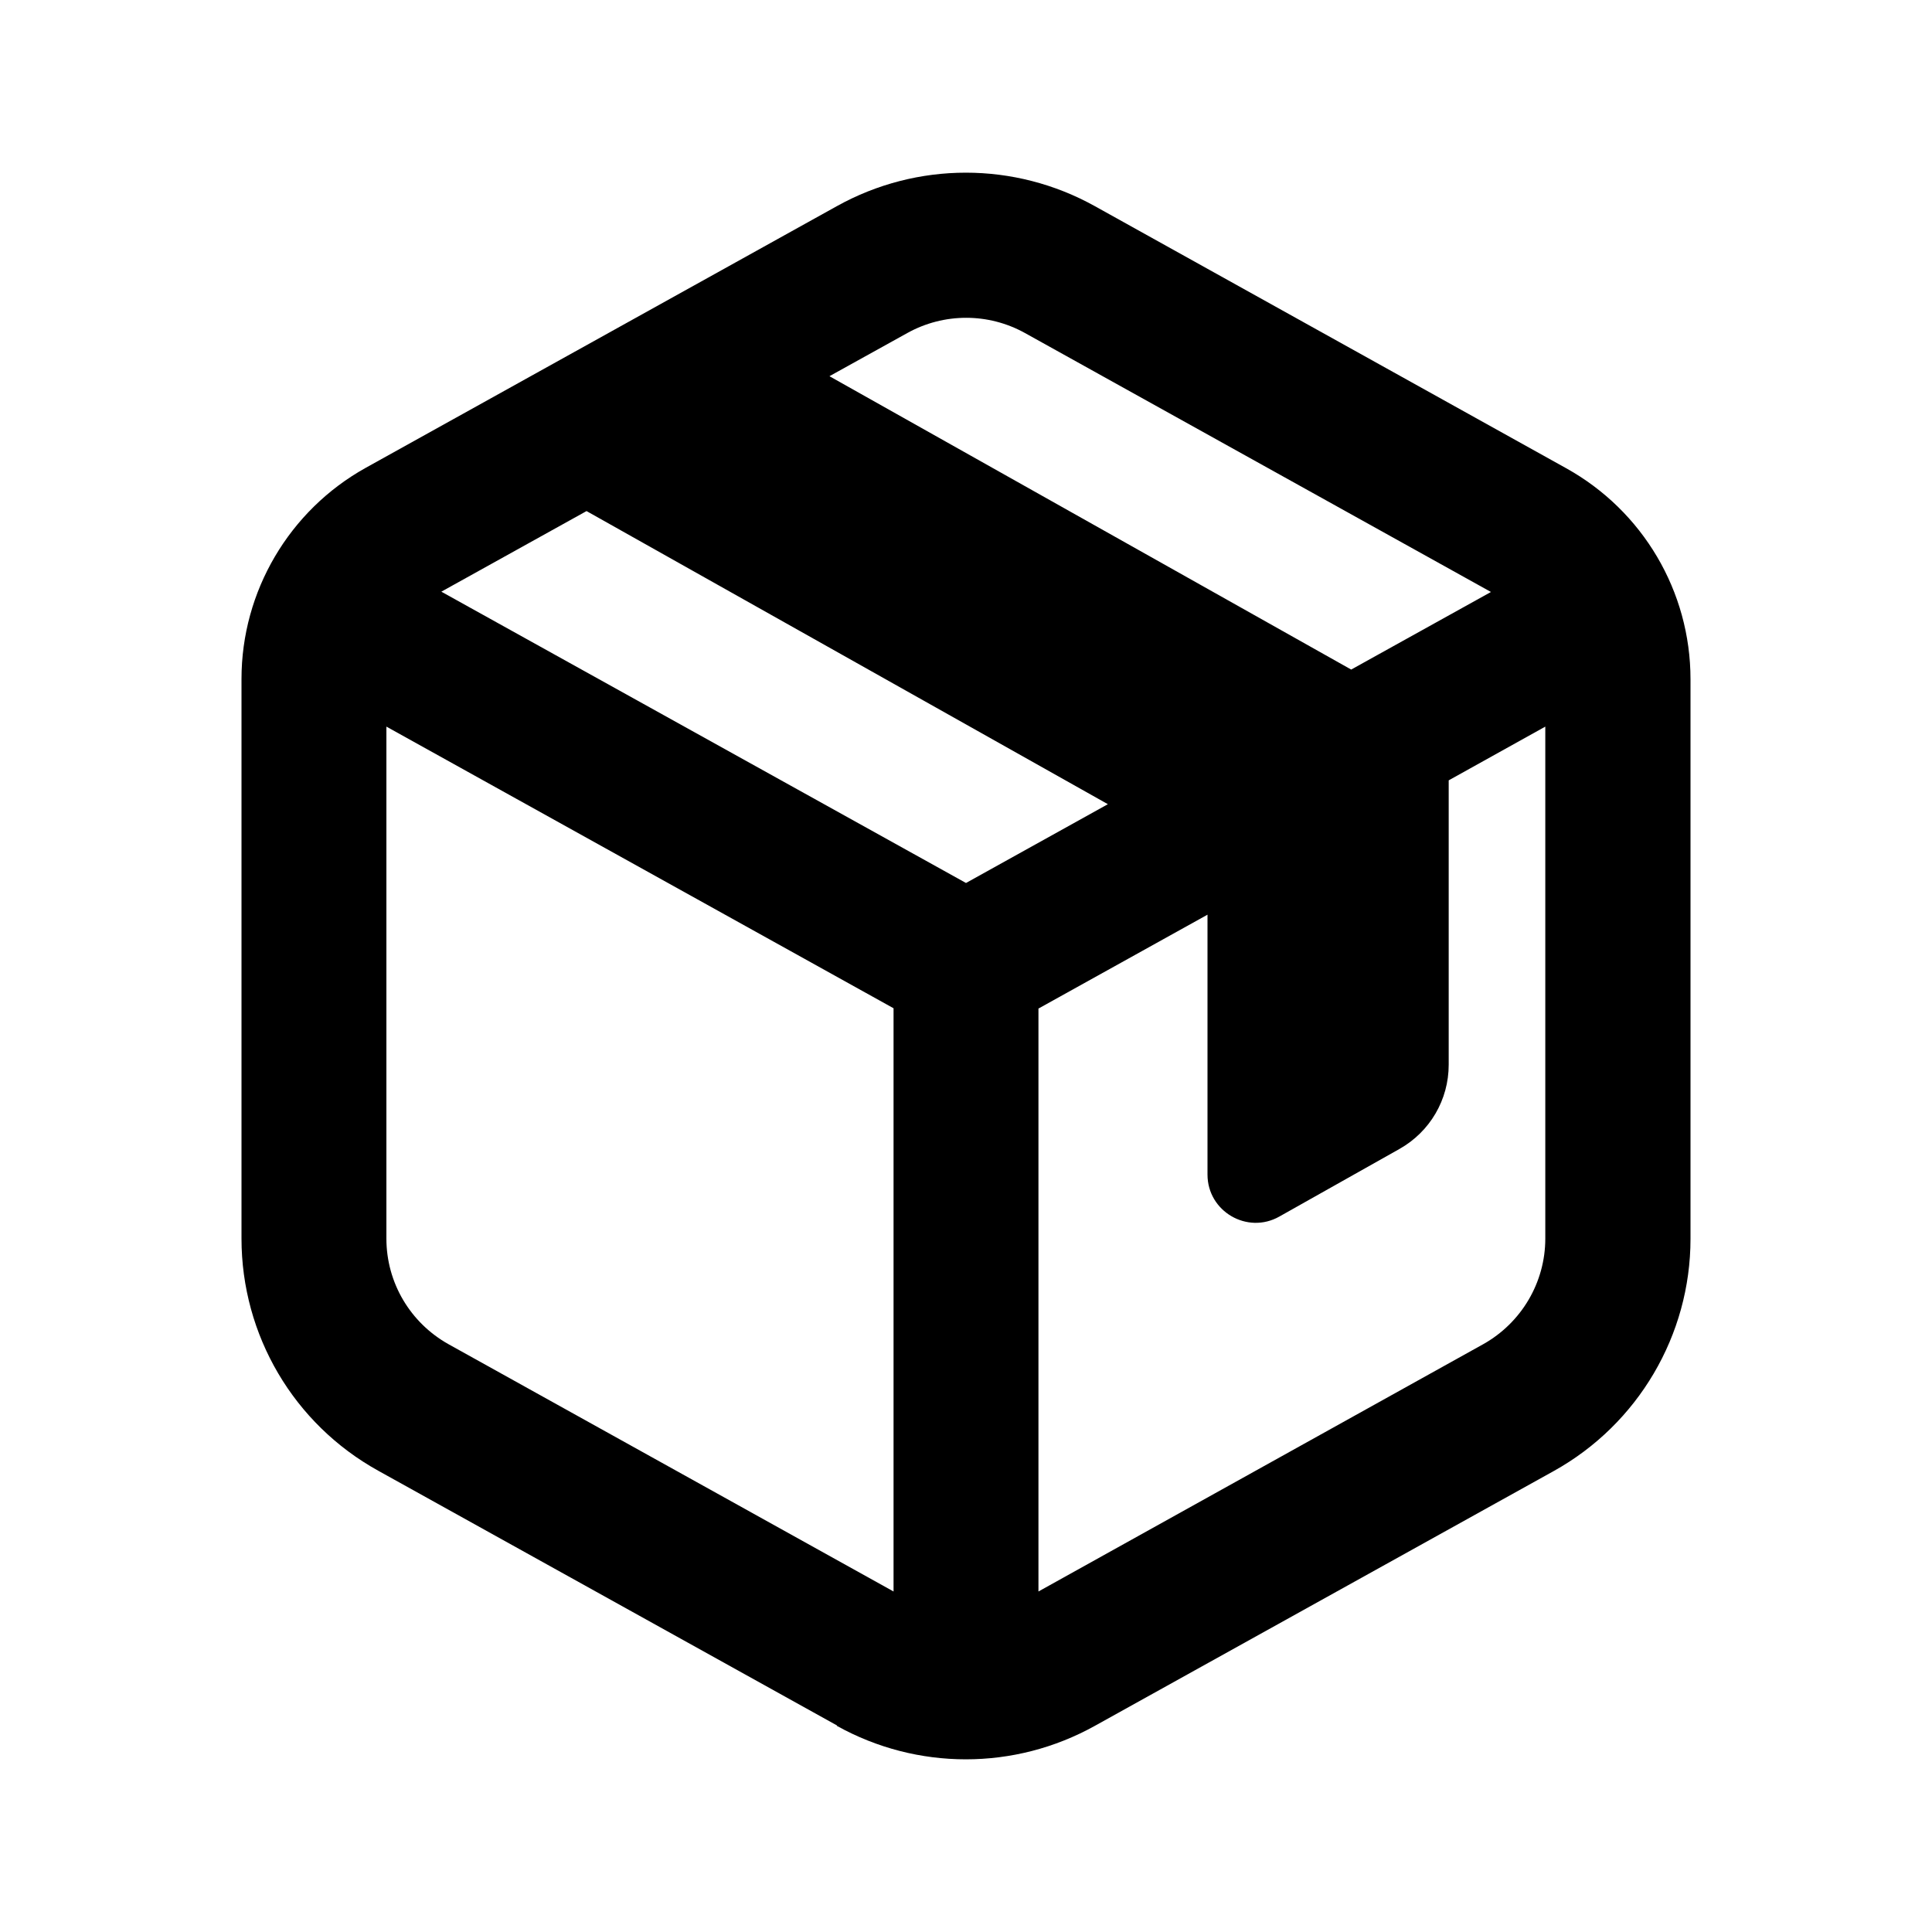
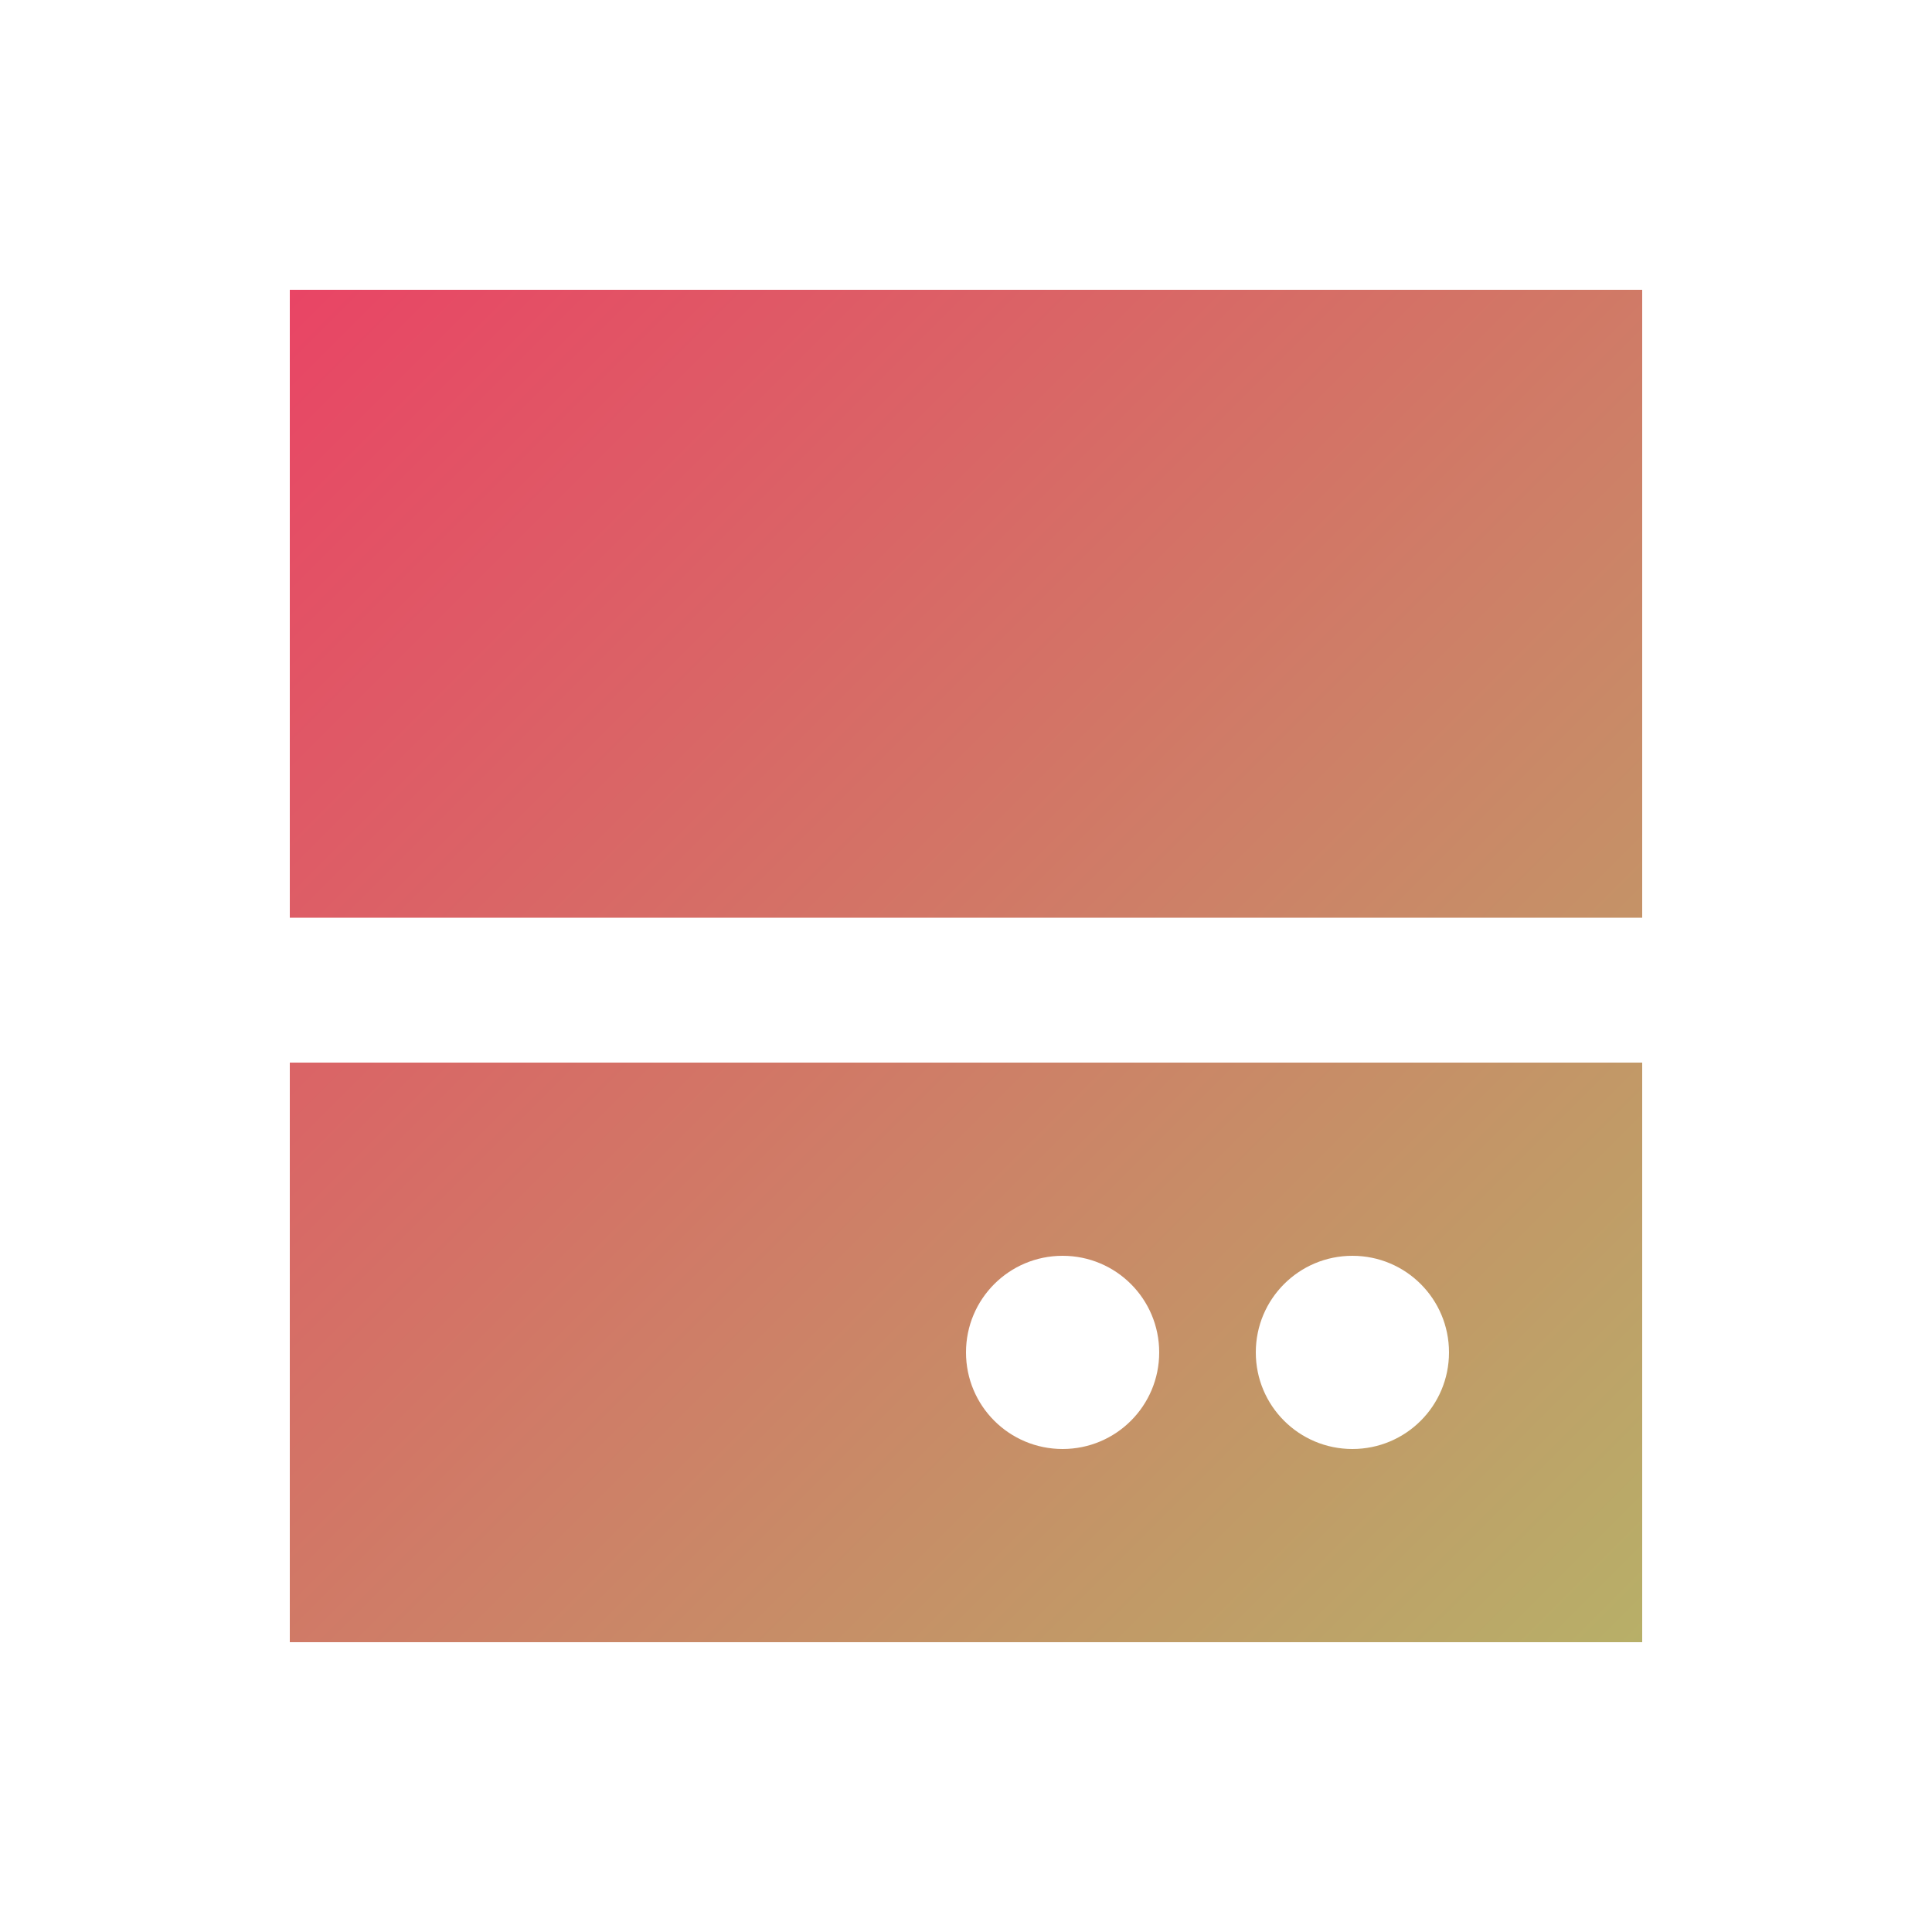
<svg xmlns="http://www.w3.org/2000/svg" viewBox="0 0 640 640">
-   <path d="M296 527.2L148.6 445.3C135.9 438.2 128 424.9 128 410.3L128 240.7L296 334L296 527.1zM367 266.4L320 292.5L146.2 196L194.3 169.3L367 266.4zM274.8 124.6L300.6 110.3C312.7 103.6 327.4 103.6 339.5 110.3L493.9 196.1L447.6 221.8L274.9 124.7zM400 303L400 389.1C400 401.3 413.2 409 423.8 403L463.6 380.6C473.7 374.9 479.9 364.3 479.9 352.7L479.9 258.5L511.9 240.7L511.9 410.3C511.9 424.8 504 438.2 491.3 445.3L344 527.2L344 334.1L400 303zM277.2 571.7C303.8 586.5 336.1 586.5 362.7 571.7L514.7 487.3C542.6 471.8 560 442.3 560 410.4L560 225C560 195.9 544.2 169.2 518.8 155.1L362.7 68.3C336.1 53.5 303.8 53.5 277.2 68.3L121.1 155C95.8 169.1 80 195.9 80 224.9L80 410.3C80 442.3 97.3 471.7 125.3 487.2L277.3 571.6z" />
+   <defs>
+     <linearGradient id="gradient" x1="0%" y1="0%" x2="100%" y2="100%">
+       <stop offset="0%" style="stop-color:#e94465;stop-opacity:1" />
+       <stop offset="100%" style="stop-color:#B7B068;stop-opacity:1" />
+     </linearGradient>
+   </defs>
+   <path fill="url(#gradient)" d="M544 96L96 96L96 304L544 304L544 96zM544 352L96 352L96 544L544 544L544 352zM320 448C320 430.3 334.3 416 352 416C369.7 416 384 430.3 384 448C384 465.7 369.7 480 352 480C334.3 480 320 465.7 320 448zM448 416C465.7 416 480 430.3 480 448C480 465.7 465.7 480 448 480C430.3 480 416 465.7 416 448C416 430.3 430.3 416 448 416z" />
</svg>
